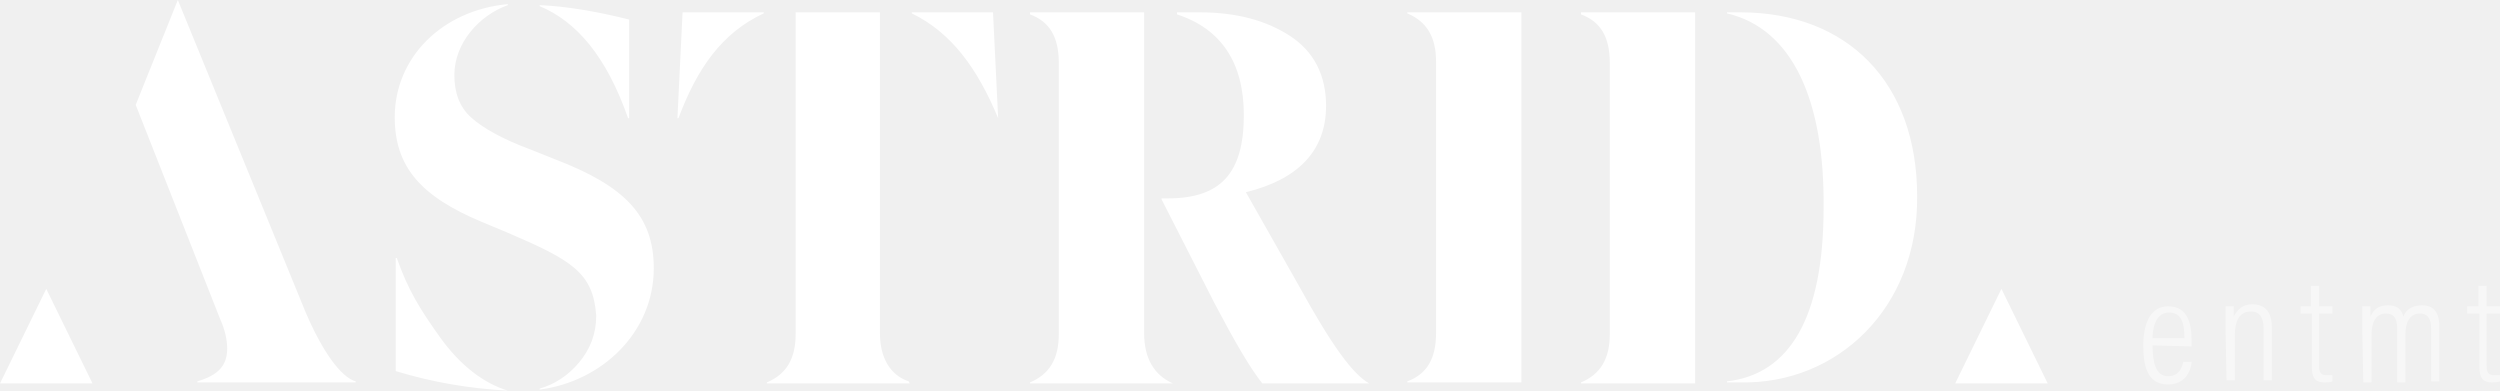
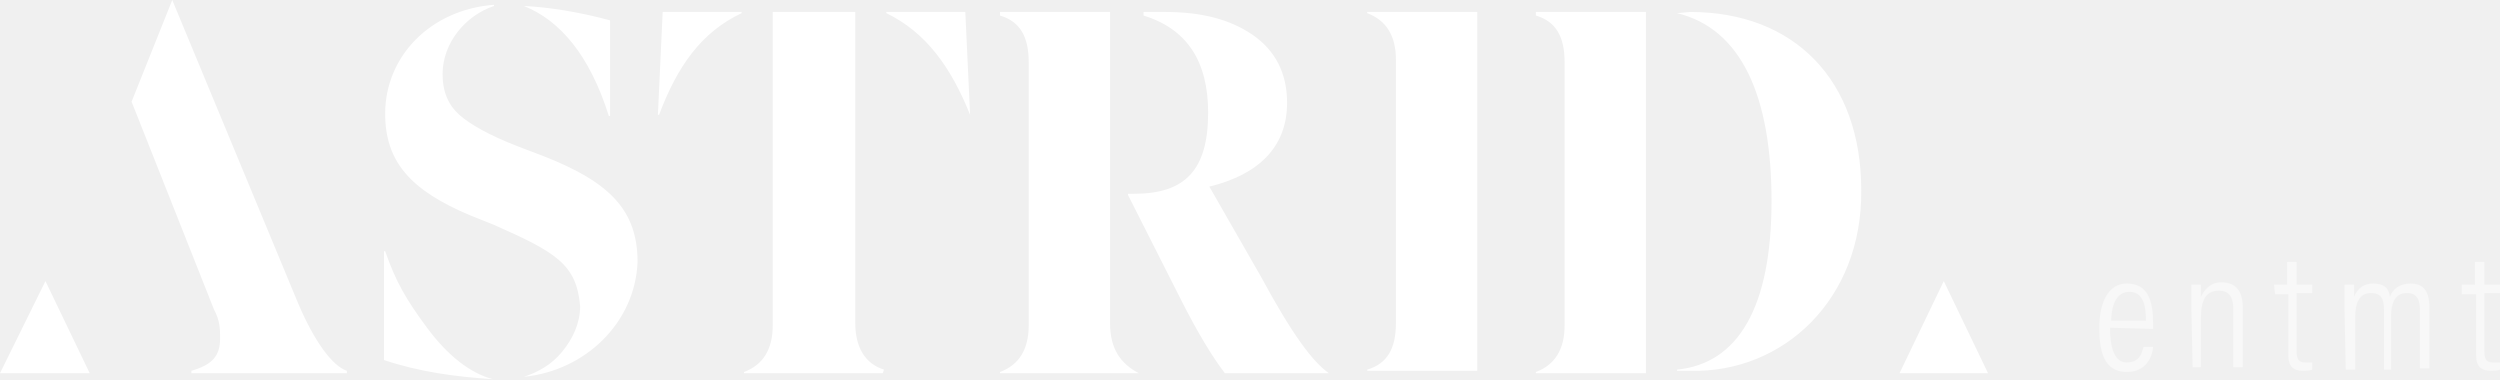
- <svg xmlns="http://www.w3.org/2000/svg" version="1.1" id="Layer_1" x="0px" y="0px" viewBox="0 0 243.2 38" style="enable-background:new 0 0 243.2 38;" xml:space="preserve">
+ <svg xmlns="http://www.w3.org/2000/svg" version="1.1" id="Layer_1" x="0px" y="0px" viewBox="0 0 209 31.7" style="enable-background:new 0 0 209 31.7;" xml:space="preserve">
  <style type="text/css">
    .st0{fill:#FFFFFF;}
-     .st1{opacity:0.47;}
+     .st1{opacity:0.5;}
</style>
  <g>
-     <path class="st0" d="M52.5,37.8c1.4-0.4,2.7-1.2,3.8-2.5c1.1-1.3,1.7-2.8,1.7-4.6c-0.3-4.2-2.4-5.4-8.7-8.1l-2.4-1         c-6-2.5-8.5-5.4-8.5-10.2c0-5.8,4.6-10.4,11-11v0.1c-2.8,1-5.2,3.7-5.2,6.8c0,1.7,0.5,3.1,1.6,4.1c1.1,1,3,2.1,5.7,3.1l2.5,1         c6.8,2.6,9.6,5.5,9.6,10.6c0,6.2-5,11-11.1,11.8V37.8z M49.4,38c-3.7-0.2-7.3-0.8-10.9-1.9v-11h0.1c1.1,3.1,2.2,4.9,4.2,7.7         s4.3,4.5,6.6,5.2V38z M52.5,0.5C55,0.6,58,1.1,61.2,1.9v9.6h-0.1c-2.1-6-5-9.4-8.6-10.9L52.5,0.5L52.5,0.5z M66.4,1.2h7.9v0.1         c-4.1,1.9-6.5,5.4-8.3,10.2h-0.1L66.4,1.2z M88.5,37.3H74.6v-0.1c1.9-0.8,2.8-2.3,2.8-4.7V1.2h8.2v31.2c0,2.4,1,4.1,2.8,4.7         L88.5,37.3L88.5,37.3z M97.1,11.5L97.1,11.5c-2-4.8-4.5-8.3-8.4-10.2V1.2h7.9L97.1,11.5z M114.1,37.3h-13.9v-0.1         c1.9-0.8,2.8-2.3,2.8-4.7V6.1c0-2.5-0.9-4-2.8-4.7V1.2h11.1v31.2C111.3,34.9,112.3,36.5,114.1,37.3         C114.1,37.2,114.1,37.3,114.1,37.3z M133.2,37.3h-10.4c-1.2-1.5-2.7-4.1-4.6-7.7L113,19.4v-0.1h0.6c5.1,0,7.4-2.4,7.4-8.1         c0-5.1-2.2-8.4-6.5-9.8V1.2h2.2c3.6,0,6.5,0.8,8.8,2.3s3.5,3.8,3.5,6.8c0,4.5-2.9,7.2-7.8,8.4l5.1,9         C129.6,33.7,131.6,36.4,133.2,37.3L133.2,37.3L133.2,37.3z M164.9,37.3h-11.1v-0.1c1.9-0.8,2.8-2.3,2.8-4.7V6.1         c0-2.5-0.9-4-2.8-4.7V1.2h11.1V37.3z M168,1.3V1.2h1.3c10.4,0,17.2,6.8,17.2,17.9c0.1,10.9-7.8,18.3-17.2,18.1H168v-0.1         c6.1-0.7,9.4-6.2,9.4-16.9C177.5,9.8,174.4,2.8,168,1.3 M148,1.2h-11.1v0.1c1.9,0.8,2.8,2.3,2.8,4.7v26.4c0,2.5-0.9,4-2.8,4.7v0.1         H148V1.2z M199.2,37.3l-4.5-9.2l-4.5,9.2H199.2z M17.3,0l-4.1,10.2L21.4,31c0.5,1.1,0.7,2.1,0.7,2.9c0,1.7-0.9,2.6-2.9,3.2v0.1         h15.4v-0.1c-1.4-0.4-3.2-2.8-4.9-6.8L17.3,0z M9,37.3l-4.5-9.2L0,37.3H9z" />
+     <path class="st0" d="M43.8,31.5c1.2-0.4,2.3-1,3.2-2.1s1.5-2.4,1.5-3.8c-0.3-3.5-2-4.5-7.2-6.8l-2-0.8c-5-2.1-7.1-4.5-7.1-8.5         c0-4.8,3.8-8.7,9.1-9.1v0.1c-2.4,0.8-4.3,3.1-4.3,5.7c0,1.5,0.5,2.6,1.4,3.4c0.9,0.8,2.5,1.7,4.8,2.6l2.1,0.8c5.7,2.2,8,4.6,8,8.9         C53.1,27,48.9,31,43.8,31.5L43.8,31.5z M41.2,31.7c-3.1-0.2-6.1-0.6-9.1-1.6V21h0.1c0.9,2.6,1.8,4.1,3.5,6.4S39.3,31.2,41.2,31.7         L41.2,31.7z M43.8,0.5c2.1,0.1,4.6,0.5,7.2,1.2v8h-0.1C49.3,4.6,46.8,1.7,43.8,0.5L43.8,0.5L43.8,0.5z M55.4,1H62v0.1         c-3.4,1.6-5.4,4.5-6.9,8.5h-0.1L55.4,1z M73.8,31.2H62.2v-0.1c1.6-0.6,2.4-1.9,2.4-3.9V1h6.9v26c0,2,0.8,3.4,2.4,3.9L73.8,31.2         L73.8,31.2z M81.1,9.6L81.1,9.6c-1.6-4-3.7-6.9-7-8.5V1h6.6L81.1,9.6z M95.2,31.2H83.6v-0.1c1.6-0.6,2.4-1.9,2.4-3.9v-22         c0-2.1-0.7-3.4-2.4-3.9V1h9.2v26C92.8,29.2,93.7,30.4,95.2,31.2C95.2,31.1,95.2,31.2,95.2,31.2z M111.1,31.2h-8.7         c-1-1.3-2.3-3.4-3.8-6.4l-4.3-8.5v-0.1h0.5c4.3,0,6.2-2,6.2-6.8c0-4.3-1.8-7-5.4-8.1V1h1.8c3,0,5.4,0.6,7.3,1.9         c1.9,1.3,2.9,3.2,2.9,5.7c0,3.7-2.4,6-6.5,7l4.3,7.5C108.1,28.1,109.8,30.3,111.1,31.2L111.1,31.2L111.1,31.2z M137.6,31.2h-9.2         v-0.1c1.6-0.6,2.4-1.9,2.4-3.9v-22c0-2.1-0.7-3.4-2.4-3.9V1h9.2V31.2z M140.2,1.1L140.2,1.1l1.1-0.1c8.7,0,14.3,5.7,14.3,14.9         c0.1,9.1-6.5,15.3-14.3,15.1h-1.1v-0.1c5.1-0.5,7.9-5.2,7.9-14.1C148.1,8.1,145.6,2.4,140.2,1.1 M123.5,1h-9.2v0.1         c1.6,0.6,2.4,1.9,2.4,3.9v22c0,2.1-0.7,3.4-2.4,3.9v0.1h9.2V1z M166.2,31.2l-3.7-7.7l-3.7,7.7H166.2z M14.4,0l-3.4,8.5l6.9,17.4         c0.5,0.9,0.5,1.7,0.5,2.4c0,1.5-0.7,2.2-2.4,2.7v0.2H29V31c-1.2-0.4-2.7-2.4-4.1-5.7L14.4,0z M7.5,31.2l-3.7-7.7L0,31.2H7.5z" />
    <g class="st1">
-       <path class="st0" d="M209.4,33.6c0,1.6,0.3,3,1.5,3c1.3,0,1.4-1.2,1.5-1.4h0.8c0,0.2-0.2,2.2-2.3,2.2c-2.1,0-2.4-2-2.4-3.8             c0-2.3,0.8-3.8,2.4-3.8c1.9,0,2.3,1.6,2.3,3.4c0,0.1,0,0.3,0,0.5L209.4,33.6L209.4,33.6z M212.5,32.9c0-1.5-0.3-2.5-1.5-2.5             c-1.5,0-1.6,2-1.6,2.5H212.5z" />
-       <path class="st0" d="M216.5,32.1c0-1.5,0-1.9,0-2.3h0.8c0,0.2,0,0.5,0,1c0.3-0.6,0.8-1.2,1.8-1.2c1,0,1.9,0.5,1.9,2.2v5.2h-0.8             v-5.1c0-1-0.4-1.6-1.2-1.6c-1.1,0-1.6,0.8-1.6,2.4v4.3h-0.8L216.5,32.1L216.5,32.1z" />
-       <path class="st0" d="M223.7,29.8h1.1v-2h0.8v2h1.3v0.7h-1.3v5.1c0,0.5,0.1,0.9,0.7,0.9c0.2,0,0.4,0,0.6,0v0.6             c-0.2,0.1-0.6,0.1-0.8,0.1c-0.7,0-1.2-0.3-1.2-1.4v-5.3h-1.1V29.8z" />
-       <path class="st0" d="M229.8,32c0-1.2,0-1.8,0-2.2h0.8c0,0.2,0,0.6,0,1c0.3-0.7,0.8-1.1,1.7-1.1c0.8,0,1.3,0.3,1.5,1.1             c0.2-0.6,0.8-1.1,1.8-1.1c0.9,0,1.7,0.4,1.7,2.1v5.3h-0.8V32c0-0.8-0.2-1.5-1.1-1.5c-1,0-1.4,0.9-1.4,2v4.7h-0.8V32             c0-1-0.3-1.5-1.1-1.5c-1,0-1.4,0.9-1.4,2.1v4.6h-0.8L229.8,32L229.8,32z" />
-       <path class="st0" d="M240,29.8h1.1v-2h0.8v2h1.3v0.7h-1.3v5.1c0,0.5,0.1,0.9,0.7,0.9c0.2,0,0.4,0,0.6,0v0.6             c-0.2,0.1-0.6,0.1-0.8,0.1c-0.7,0-1.2-0.3-1.2-1.4v-5.3H240V29.8z" />
+       <path class="st0" d="M176.4,27.4c0,1.5,0.3,2.9,1.4,2.9c1.3,0,1.3-1.2,1.4-1.3h0.8c0,0.2-0.2,2.1-2.2,2.1s-2.3-1.9-2.3-3.7             c0-2.2,0.8-3.7,2.3-3.7c1.8,0,2.2,1.5,2.2,3.3c0,0.1,0,0.3,0,0.5L176.4,27.4L176.4,27.4z M179.4,26.8c0-1.4-0.3-2.4-1.4-2.4             c-1.4,0-1.5,1.9-1.5,2.4H179.4z" />
+       <path class="st0" d="M183.2,26c0-1.4,0-1.8,0-2.2h0.8c0,0.2,0,0.5,0,1c0.3-0.6,0.8-1.2,1.7-1.2c1,0,1.8,0.5,1.8,2.1v5h-0.8v-4.9             c0-1-0.4-1.5-1.2-1.5c-1.1,0-1.5,0.8-1.5,2.3v4.1h-0.7L183.2,26L183.2,26z" />
+       <path class="st0" d="M190.1,23.8h1.1v-1.9h0.8v1.9h1.3v0.7H192v4.9c0,0.5,0.1,0.9,0.7,0.9c0.2,0,0.4,0,0.6,0v0.6             c-0.2,0.1-0.6,0.1-0.8,0.1c-0.7,0-1.2-0.3-1.2-1.3v-5.1h-1.1L190.1,23.8L190.1,23.8z" />
+       <path class="st0" d="M196,25.9c0-1.2,0-1.7,0-2.1h0.8c0,0.2,0,0.6,0,1c0.3-0.7,0.8-1.1,1.6-1.1s1.3,0.3,1.4,1.1             c0.2-0.6,0.8-1.1,1.7-1.1s1.6,0.4,1.6,2v5.1h-0.8v-4.9c0-0.8-0.2-1.4-1.1-1.4c-1,0-1.3,0.9-1.3,1.9v4.5h-0.6v-5             c0-1-0.3-1.4-1.1-1.4c-1,0-1.3,0.9-1.3,2v4.4h-0.8L196,25.9L196,25.9z" />
+       <path class="st0" d="M205.8,23.8h1.1v-1.9h0.8v1.9h1.3v0.7h-1.3v4.9c0,0.5,0.1,0.9,0.7,0.9c0.2,0,0.4,0,0.6,0v0.6             c-0.2,0.1-0.6,0.1-0.8,0.1c-0.7,0-1.2-0.3-1.2-1.3v-5.1h-1.2L205.8,23.8L205.8,23.8z" />
    </g>
  </g>
</svg>
